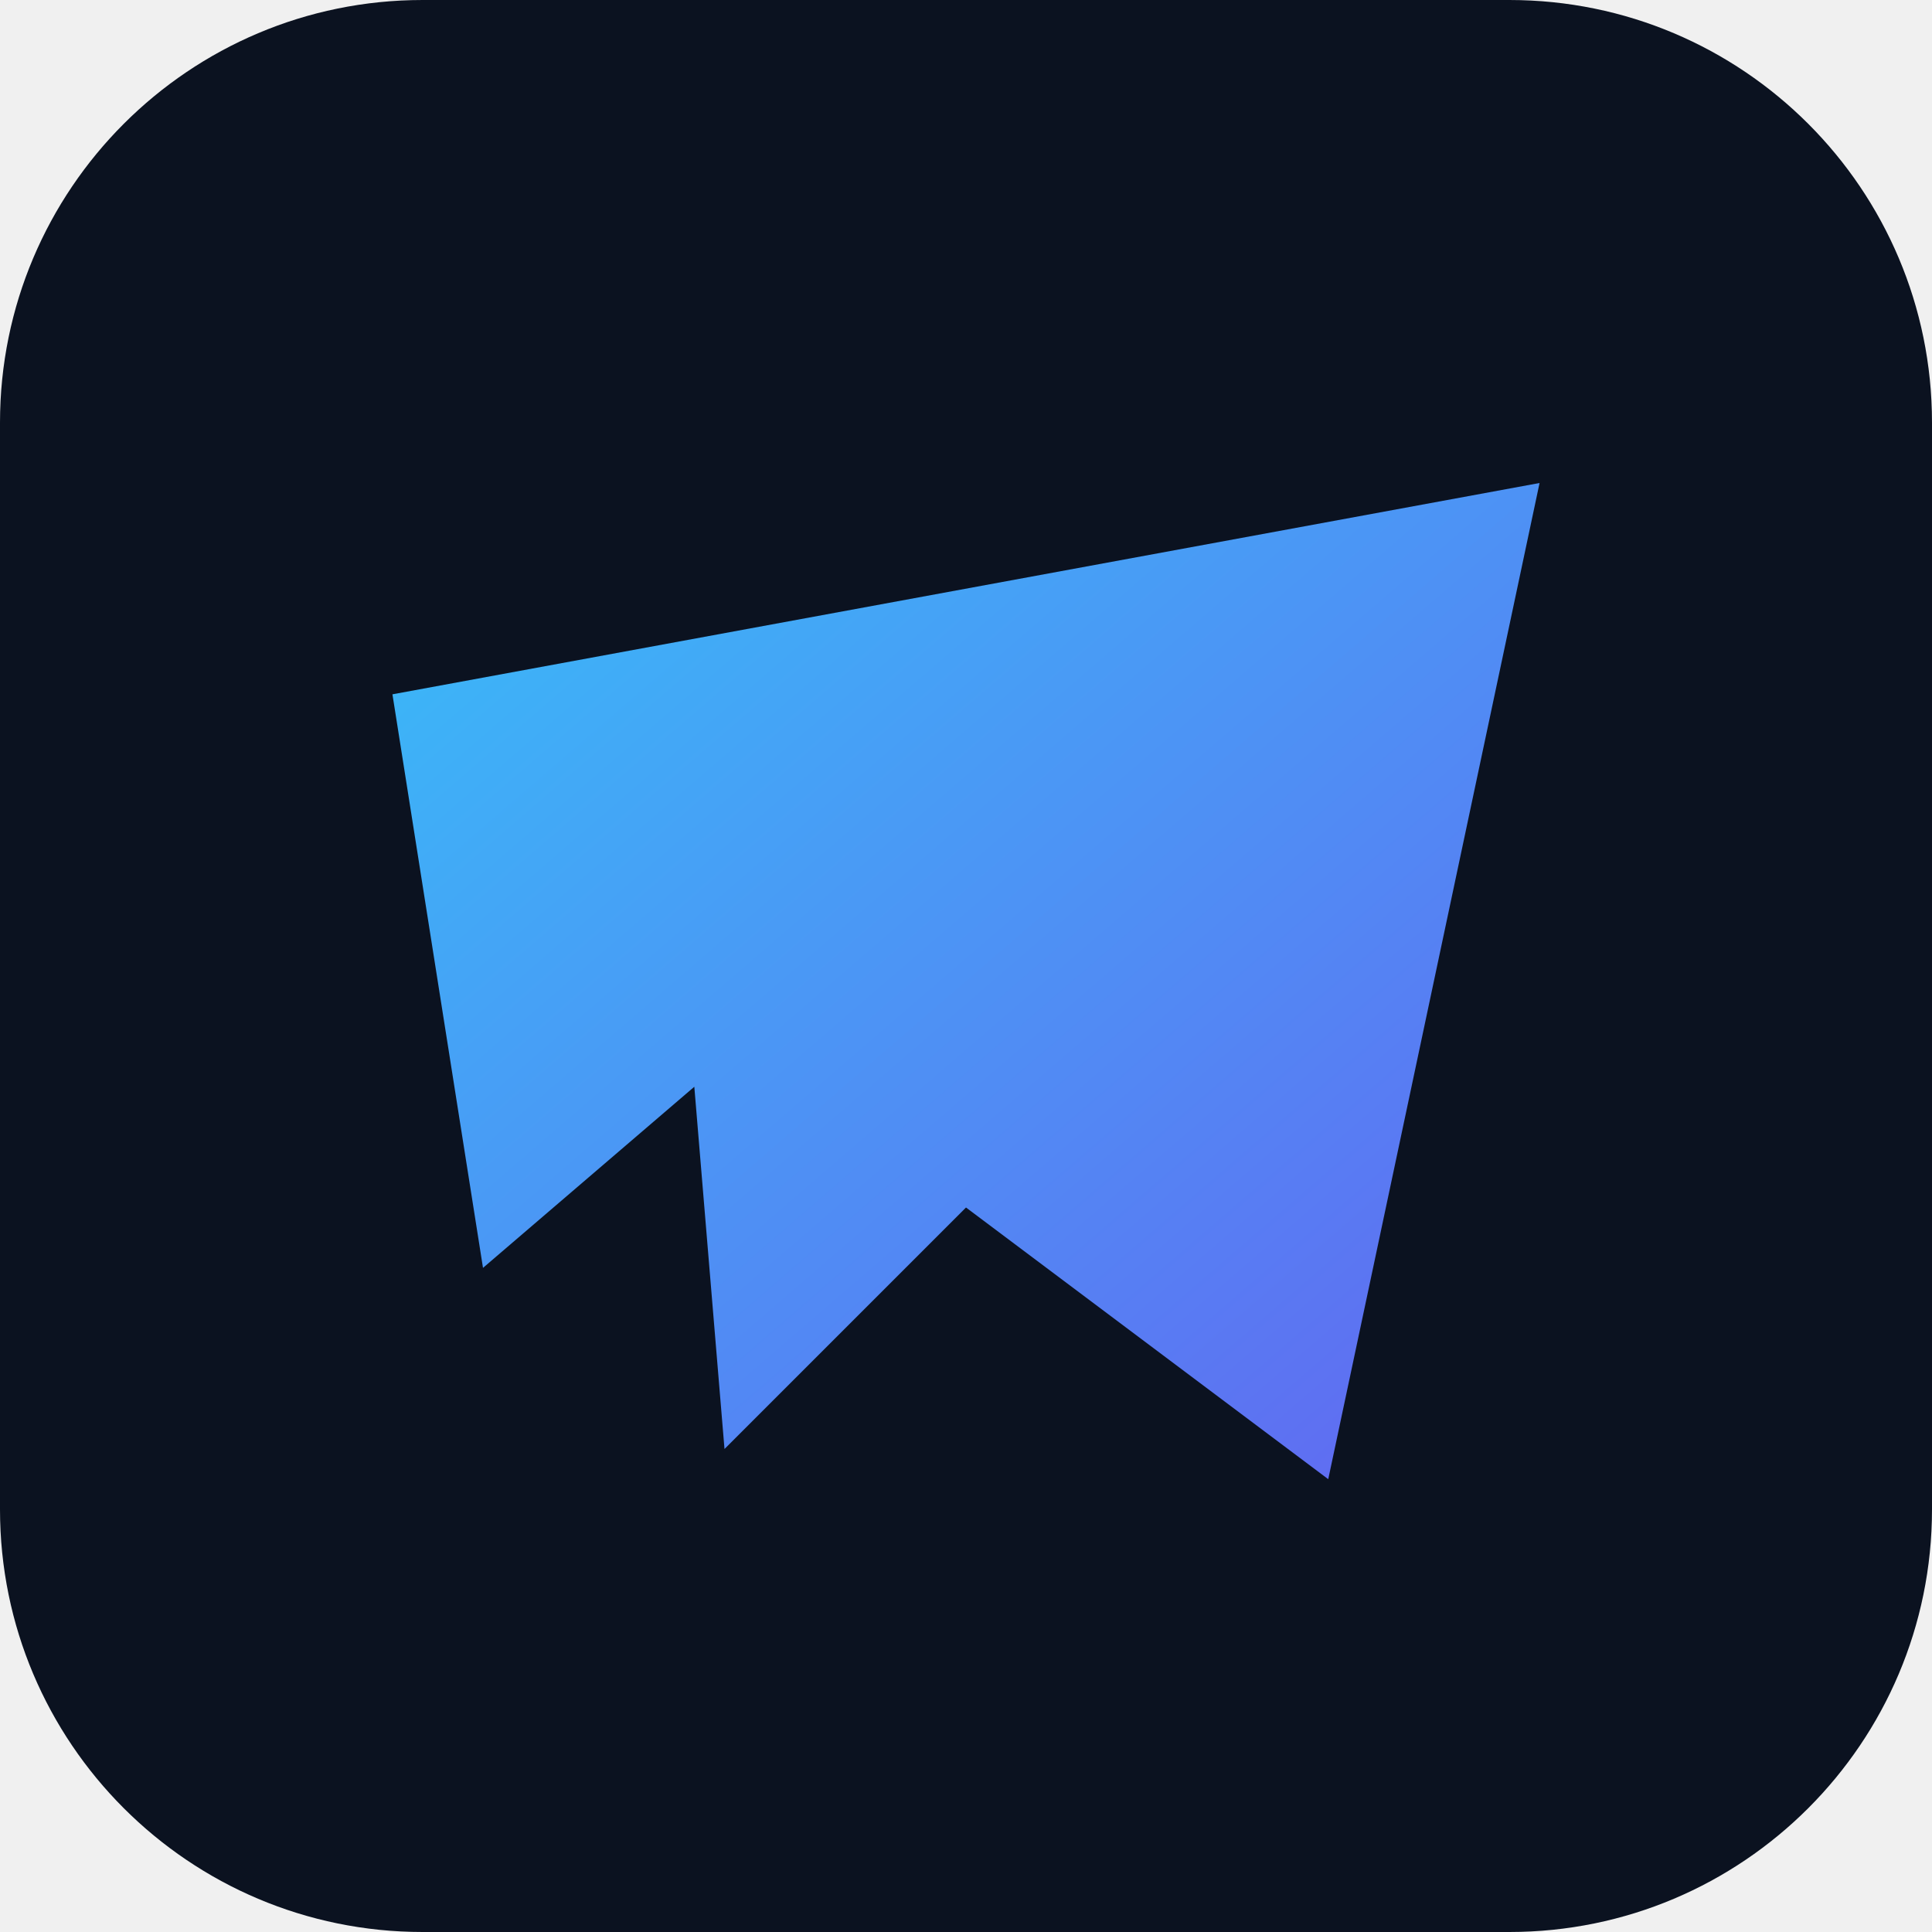
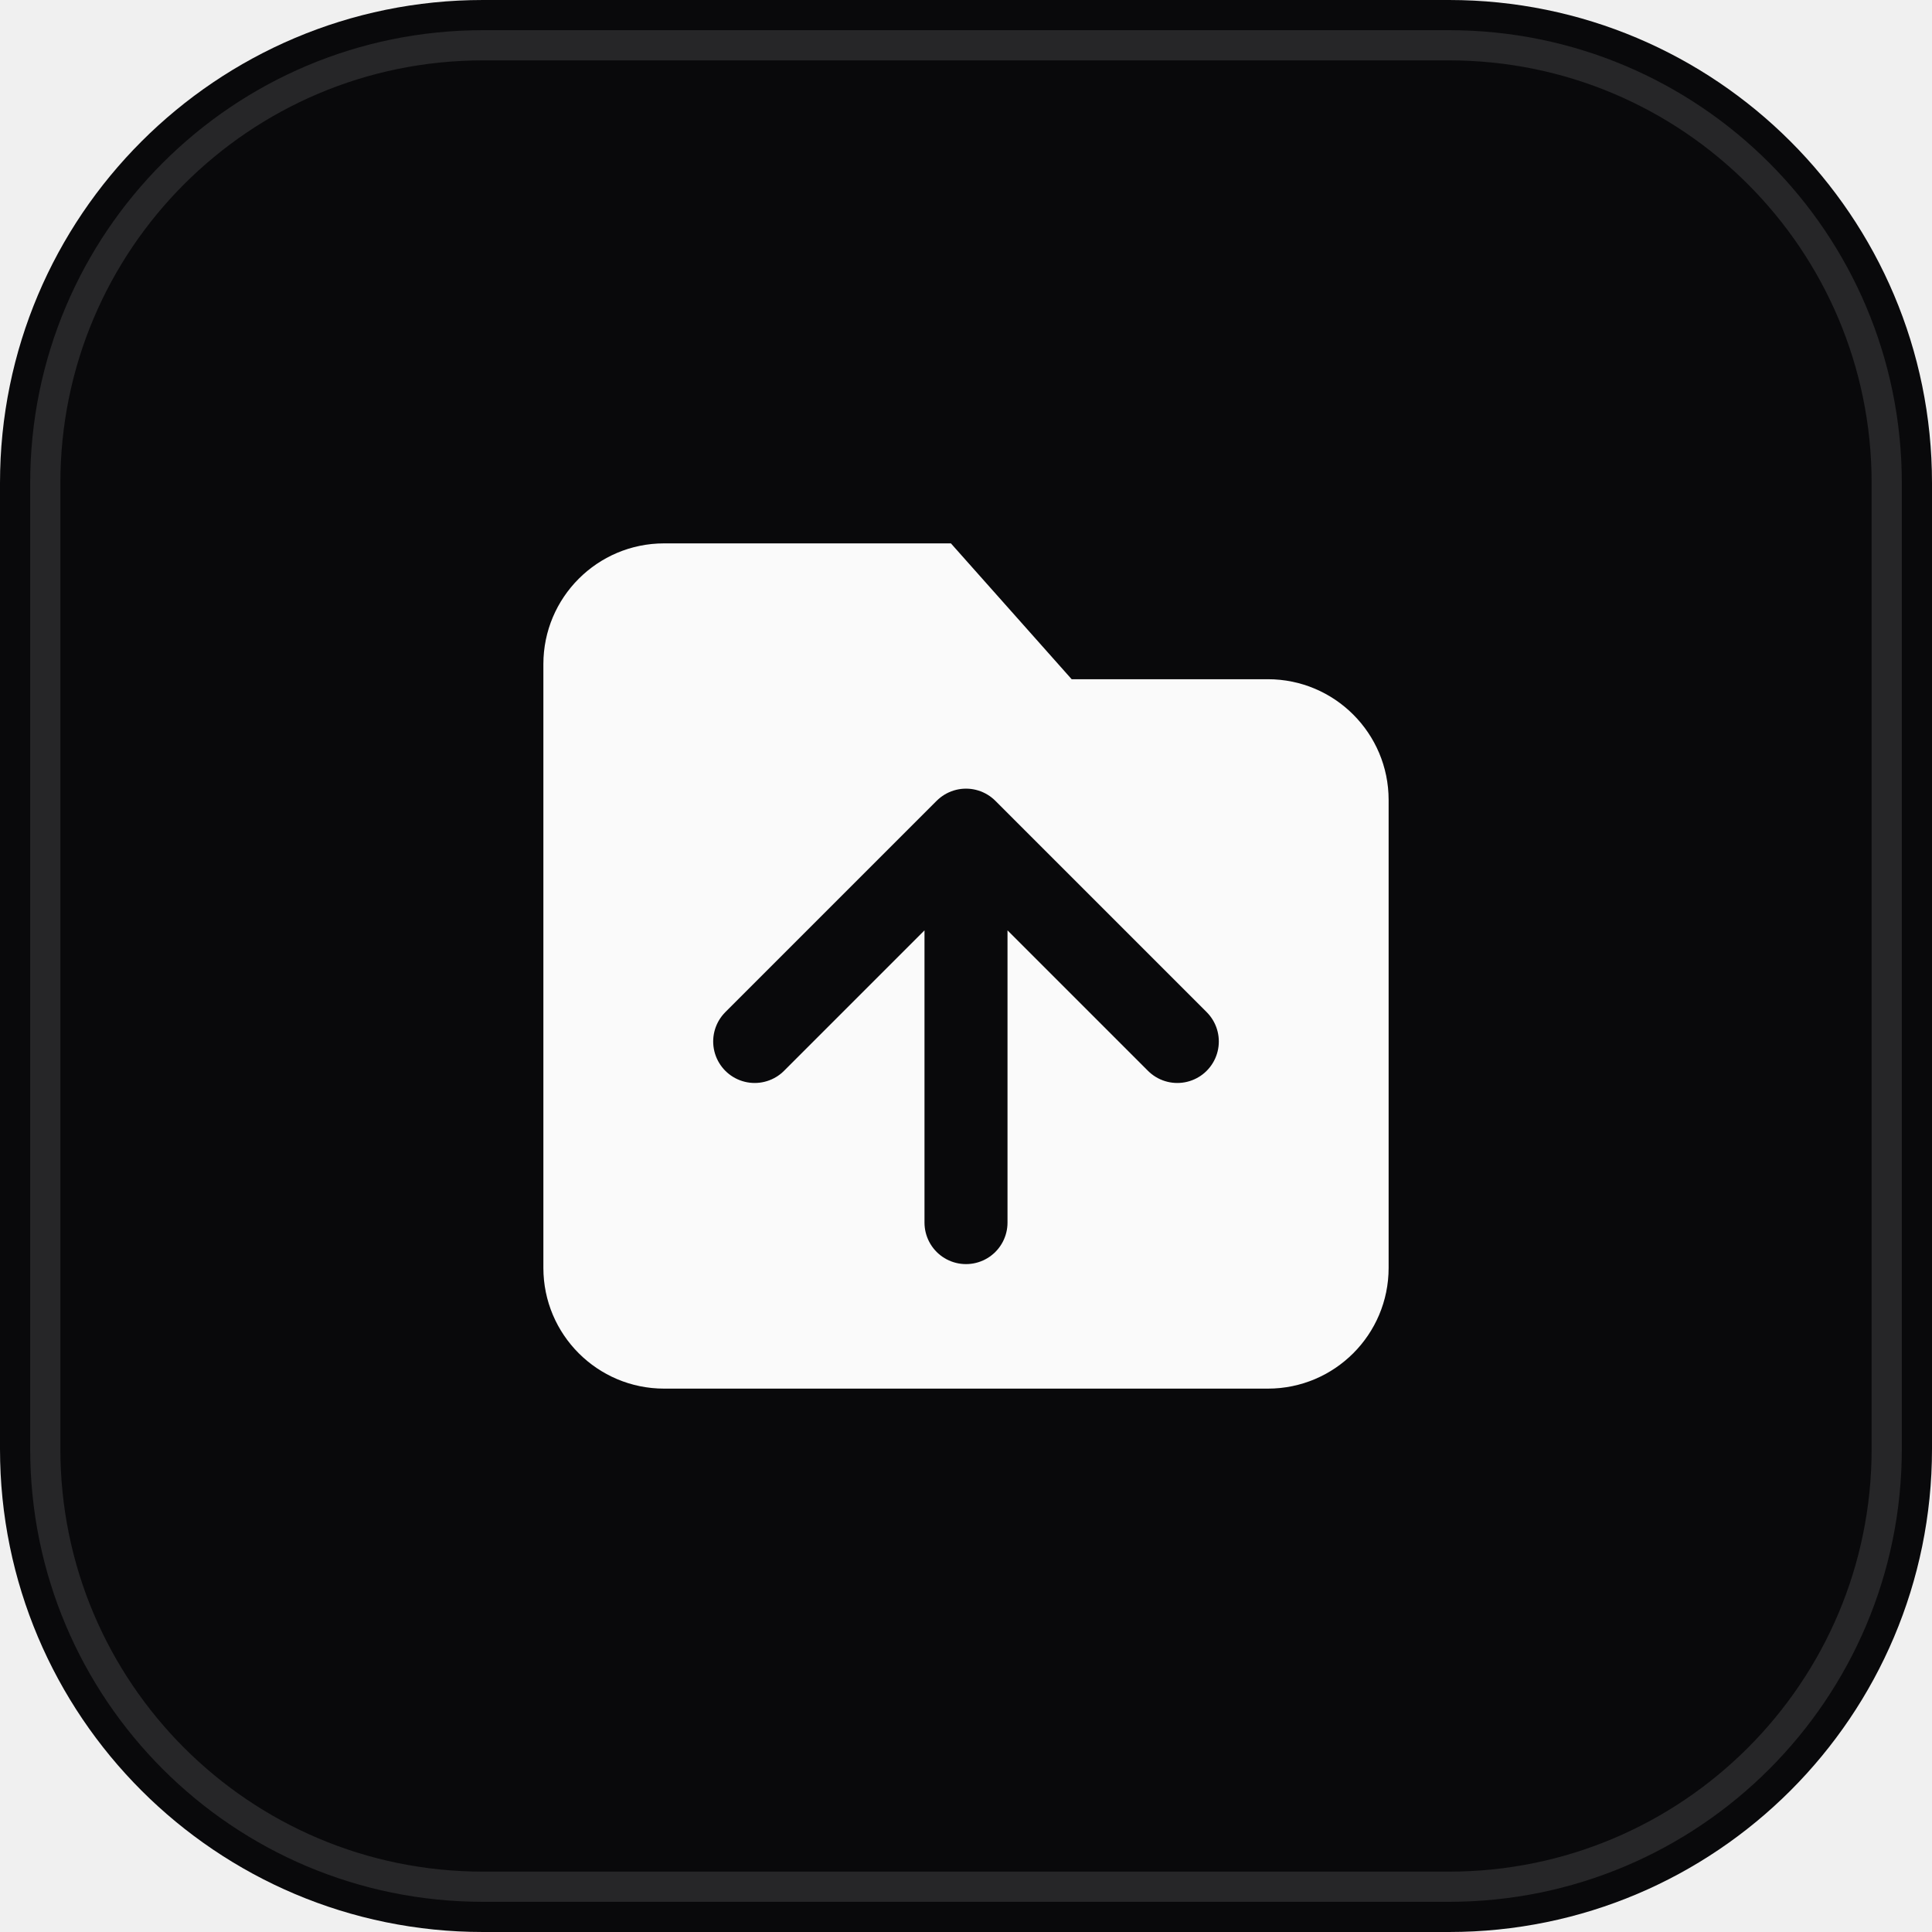
- <svg xmlns="http://www.w3.org/2000/svg" viewBox="0 0 512 512">
-   <defs>
-     <linearGradient id="g" x1="0" y1="0" x2="1" y2="1">
-       <stop offset="0" stop-color="#38bdf8" />
-       <stop offset="1" stop-color="#6366f1" />
-     </linearGradient>
-   </defs>
-   <rect width="512" height="512" rx="112" fill="#0b1220" />
-   <path d="M128 336l-24-152 304-56-56 264-96-72-64 64-8-96z" fill="url(#g)" />
+ <svg xmlns="http://www.w3.org/2000/svg" viewBox="0 0 64 64" fill="none">
+   <rect width="64" height="64" rx="16" fill="#09090B" />
+   <rect x="1.5" y="1.5" width="61" height="61" rx="14.5" stroke="#FFFFFF" stroke-opacity="0.12" stroke-width="1" />
+   <path d="M18 22C18 19.791 19.791 18 22 18H31.5L35.5 22.5H42C44.209 22.5 46 24.291 46 26.5V42C46 44.209 44.209 46 42 46H22C19.791 46 18 44.209 18 42V22Z" fill="#FAFAFA" />
+   <path d="M25 34.5L32 27.5L39 34.5M32 28.5V40.5" stroke="#09090B" stroke-width="2.75" stroke-linecap="round" stroke-linejoin="round" />
</svg>
